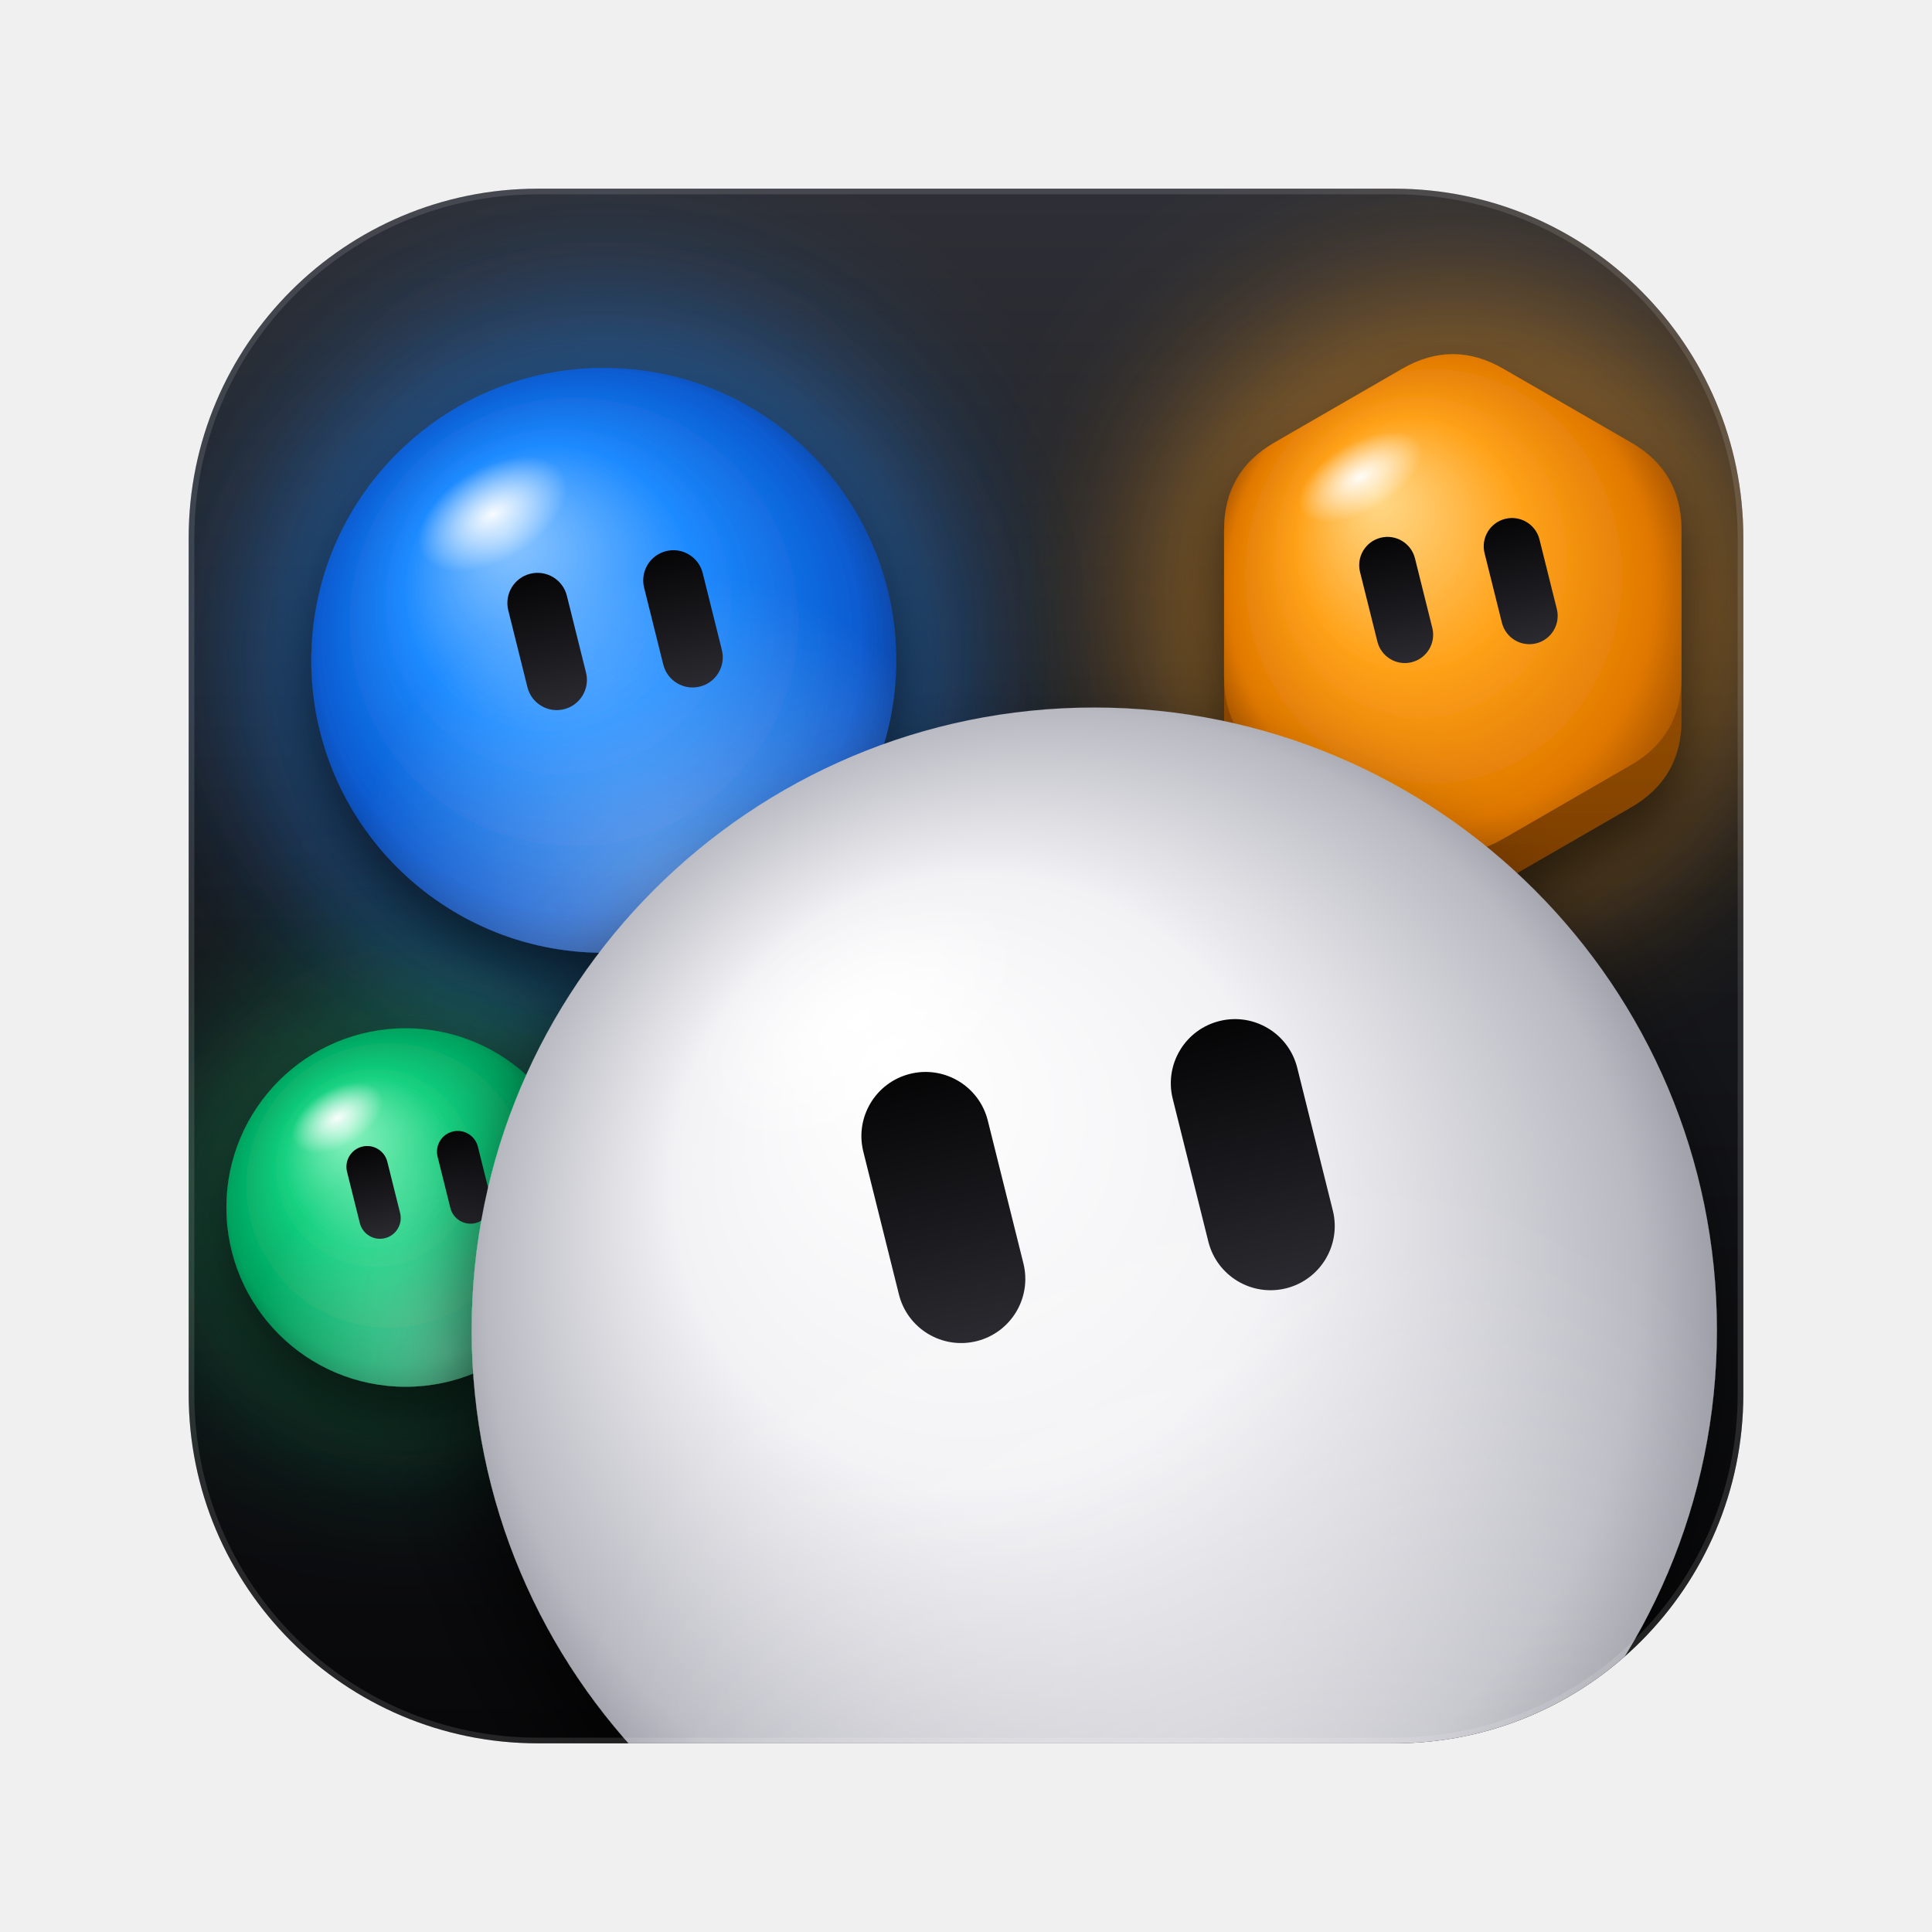
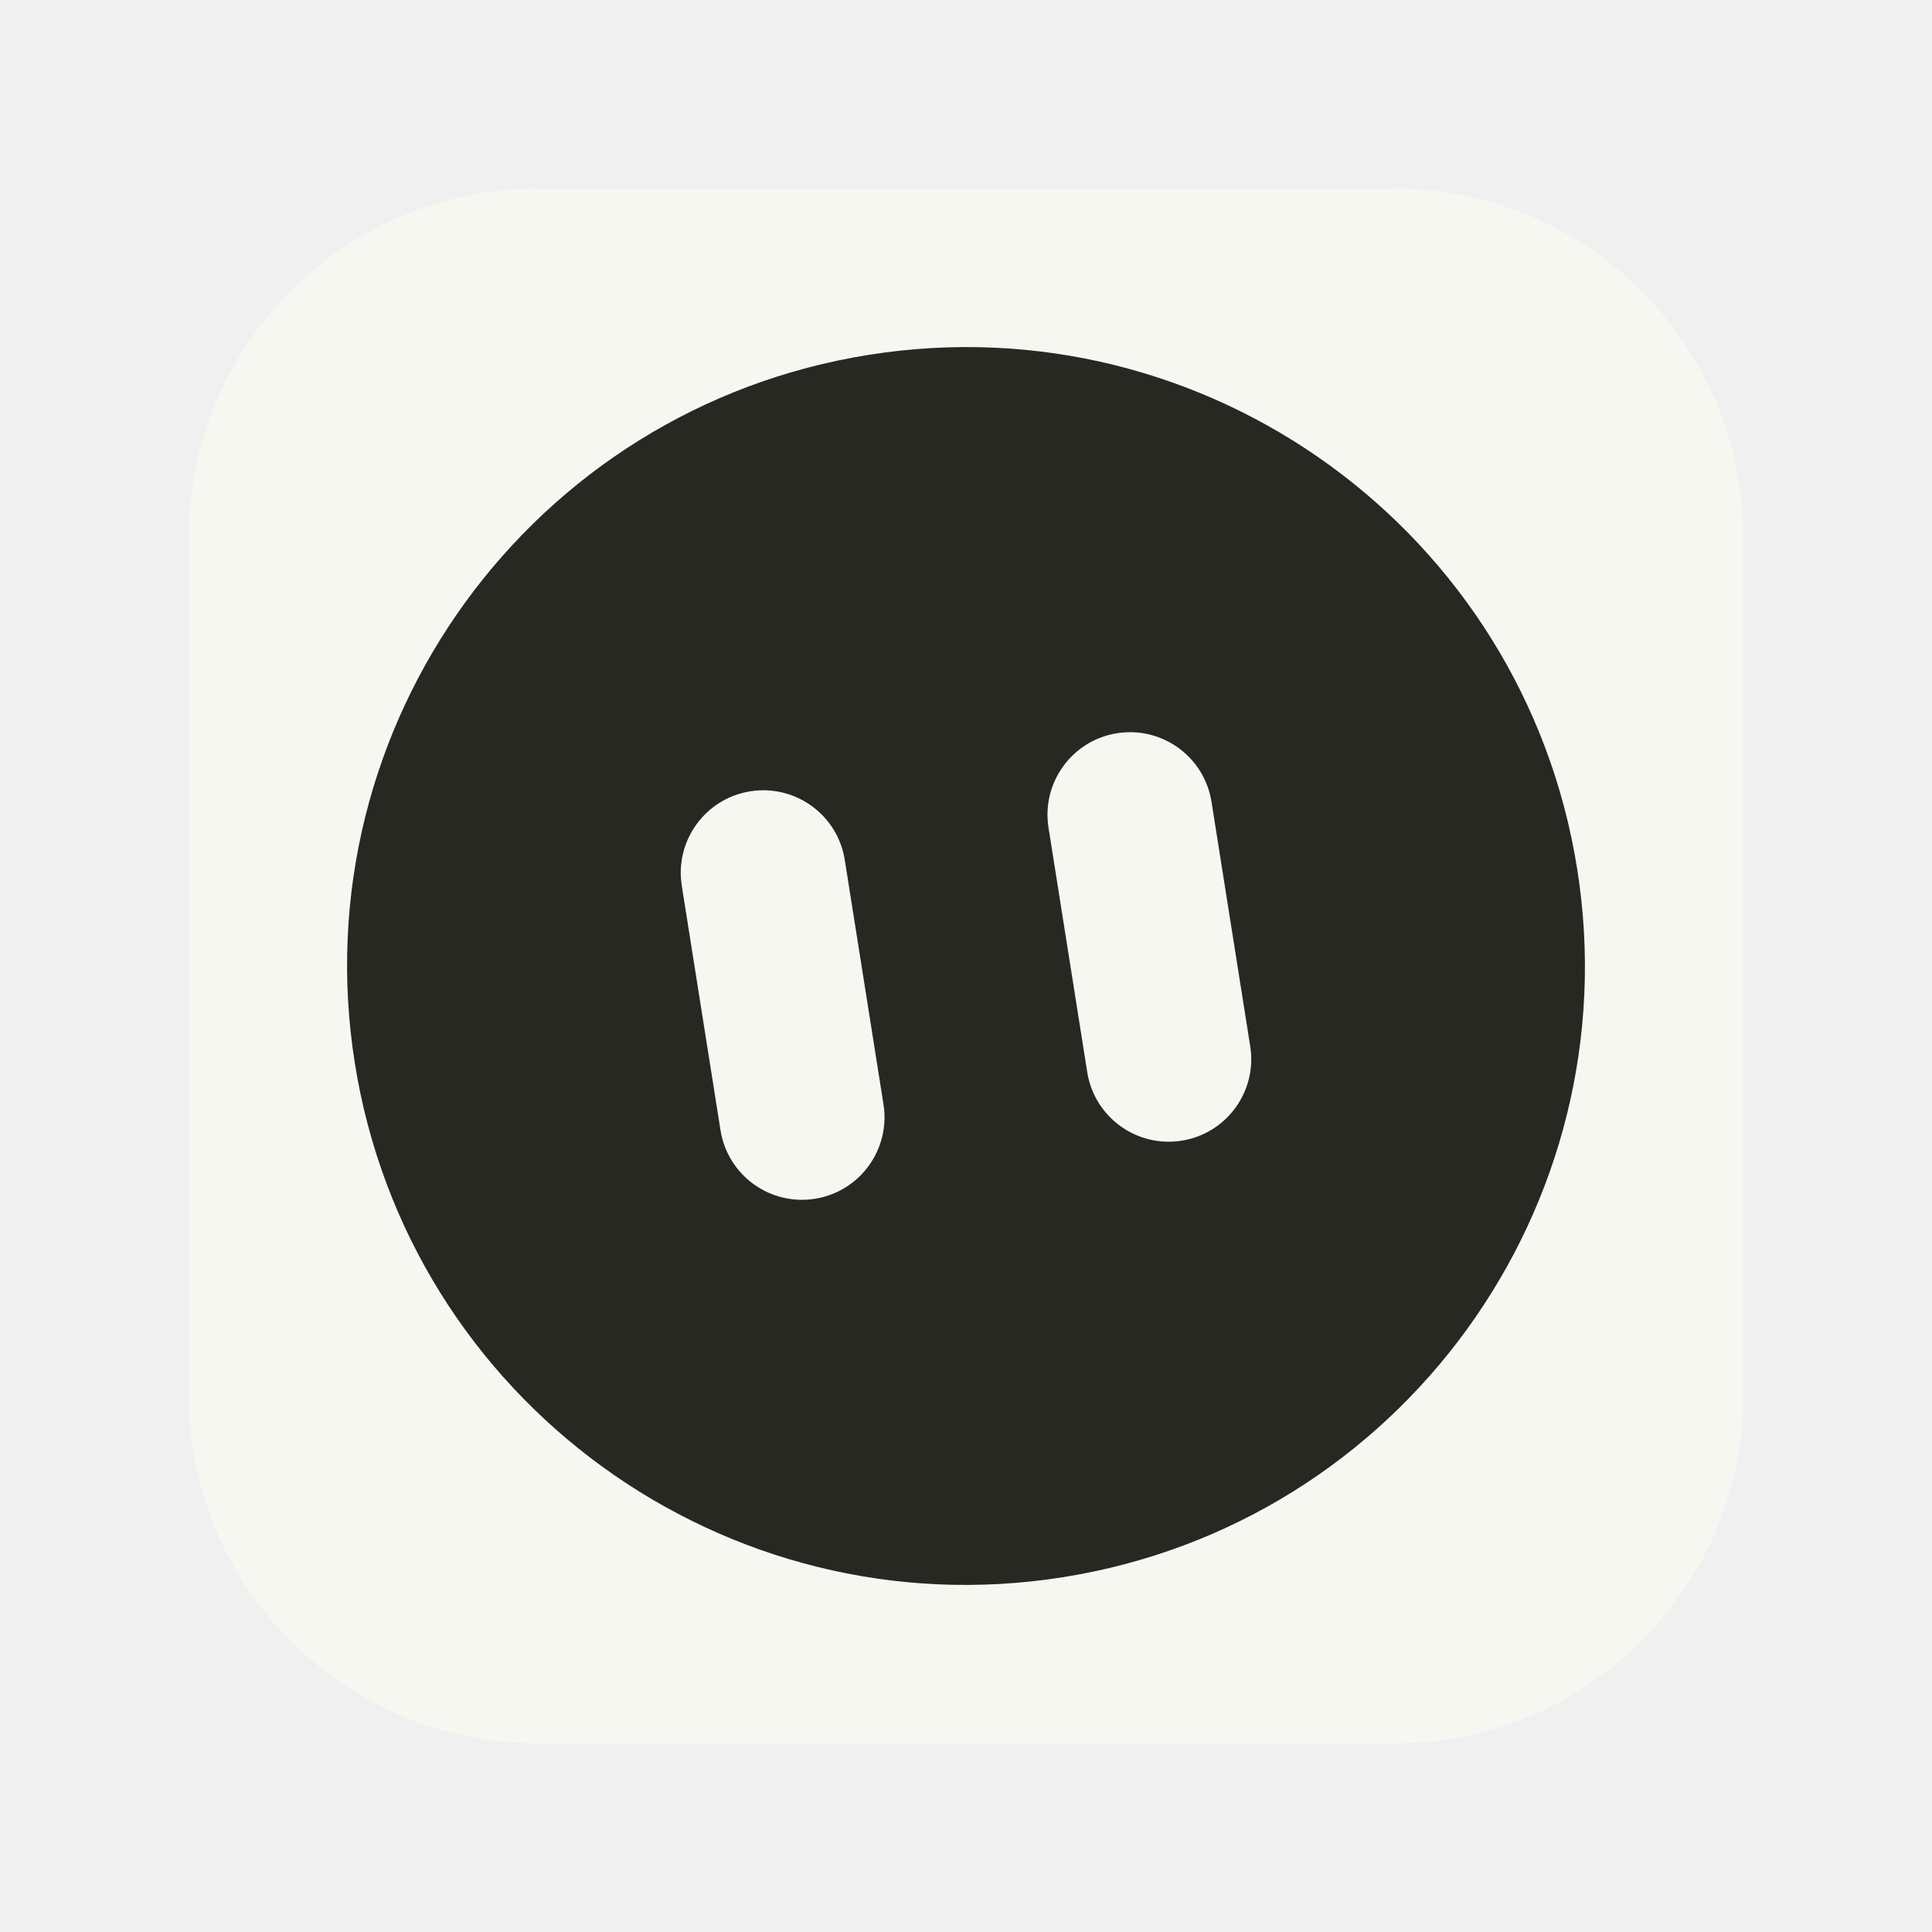
- <svg xmlns="http://www.w3.org/2000/svg" viewBox="0 0 1024 1024" width="1024" height="1024">
-   <defs>
-     <linearGradient id="bg" x1="0" y1="0" x2="0" y2="1">
-       <stop offset="0" stop-color="#2E2F36" />
-       <stop offset=".5" stop-color="#16171B" />
-       <stop offset="1" stop-color="#08080A" />
-     </linearGradient>
-     <radialGradient id="w" cx=".5" cy=".5" r=".55" fx=".33" fy=".28">
-       <stop offset="0" stop-color="#FFFFFF" />
-       <stop offset=".45" stop-color="#F2F2F5" />
-       <stop offset=".85" stop-color="#B9B9C2" />
-       <stop offset="1" stop-color="#8C8C96" />
-     </radialGradient>
-     <radialGradient id="b" cx=".5" cy=".5" r=".55" fx=".33" fy=".28">
-       <stop offset="0" stop-color="#8CC6FF" />
-       <stop offset=".45" stop-color="#1E8BFF" />
-       <stop offset=".85" stop-color="#0A5BD0" />
-       <stop offset="1" stop-color="#063E94" />
-     </radialGradient>
-     <radialGradient id="o" cx=".5" cy=".5" r=".55" fx=".33" fy=".28">
-       <stop offset="0" stop-color="#FFD98A" />
-       <stop offset=".45" stop-color="#FFA21A" />
-       <stop offset=".85" stop-color="#E07800" />
-       <stop offset="1" stop-color="#A85500" />
-     </radialGradient>
-     <radialGradient id="g" cx=".5" cy=".5" r=".55" fx=".33" fy=".28">
-       <stop offset="0" stop-color="#8BF2BF" />
-       <stop offset=".45" stop-color="#14D07F" />
-       <stop offset=".85" stop-color="#00A35F" />
-       <stop offset="1" stop-color="#007443" />
-     </radialGradient>
-     <linearGradient id="hexside" x1="0" y1="0" x2="0" y2="1">
-       <stop offset="0" stop-color="#B85F00" />
-       <stop offset="1" stop-color="#7A3E00" />
-     </linearGradient>
-     <linearGradient id="eye" x1="0" y1="0" x2="0" y2="1">
-       <stop offset="0" stop-color="#050506" />
-       <stop offset="1" stop-color="#2A2A30" />
-     </linearGradient>
-     <radialGradient id="spec" cx=".5" cy=".5" r=".5">
-       <stop offset="0" stop-color="#FFFFFF" stop-opacity=".95" />
-       <stop offset="1" stop-color="#FFFFFF" stop-opacity="0" />
-     </radialGradient>
-     <radialGradient id="bounce" cx=".62" cy=".9" r=".55">
-       <stop offset="0" stop-color="#FFFFFF" stop-opacity=".35" />
-       <stop offset="1" stop-color="#FFFFFF" stop-opacity="0" />
-     </radialGradient>
-     <filter id="glow" x="-60%" y="-60%" width="220%" height="220%">
-       <feGaussianBlur stdDeviation="40" />
-     </filter>
-     <filter id="sh" x="-40%" y="-40%" width="180%" height="180%">
-       <feGaussianBlur in="SourceAlpha" stdDeviation="26" />
-       <feOffset dy="34" result="b" />
-       <feFlood flood-color="#000" flood-opacity=".7" />
-       <feComposite in2="b" operator="in" />
-       <feMerge>
-         <feMergeNode />
-         <feMergeNode in="SourceGraphic" />
-       </feMerge>
-     </filter>
-     <filter id="shs" x="-40%" y="-40%" width="180%" height="180%">
-       <feGaussianBlur in="SourceAlpha" stdDeviation="14" />
-       <feOffset dy="16" result="b" />
-       <feFlood flood-color="#000" flood-opacity=".6" />
-       <feComposite in2="b" operator="in" />
-       <feMerge>
-         <feMergeNode />
-         <feMergeNode in="SourceGraphic" />
-       </feMerge>
-     </filter>
-     <filter id="blur8">
-       <feGaussianBlur stdDeviation="8" />
-     </filter>
-     <clipPath id="c">
-       <rect x="100" y="100" width="824" height="824" rx="185" />
-     </clipPath>
-   </defs>
-   <rect x="100" y="100" width="824" height="824" rx="185" fill="url(#bg)" />
-   <g clip-path="url(#c)">
-     <circle cx="320" cy="350" r="190" fill="#1E8BFF" opacity=".45" filter="url(#glow)" />
-     <circle cx="770" cy="320" r="170" fill="#FFA21A" opacity=".42" filter="url(#glow)" />
-     <circle cx="215" cy="640" r="120" fill="#14D07F" opacity=".35" filter="url(#glow)" />
-     <g filter="url(#shs)">
-       <circle cx="320" cy="350" r="155" fill="url(#b)" />
+ <svg xmlns="http://www.w3.org/2000/svg" width="1024" height="1024" viewBox="0 0 1024 1024">
+   <rect x="100" y="100" width="824" height="824" rx="185" fill="#f7f7f2" />
+   <svg x="184" y="184" width="656" height="656" viewBox="0 0 30 30">
+     <g transform="rotate(-9 15 15)">
+       <circle cx="15" cy="15" r="15" fill="#262821" />
+       <g fill="#f7f7f2">
+         <rect x="8.5" y="10" width="4" height="10" rx="2" />
+         <rect x="17.5" y="10" width="4" height="10" rx="2" />
+       </g>
    </g>
-     <circle cx="320" cy="350" r="155" fill="url(#bounce)" />
-     <ellipse cx="261.1" cy="272.5" rx="43.4" ry="24.8" fill="url(#spec)" transform="rotate(-30 261.1 272.5)" />
-     <rect x="274.0" y="303.0" width="32" height="74" rx="16.0" fill="url(#eye)" transform="rotate(-14 290 340)" />
-     <rect x="346.0" y="291.0" width="32" height="74" rx="16.0" fill="url(#eye)" transform="rotate(-14 362 328)" />
-     <g filter="url(#shs)">
-       <path d="M743.3 217.8Q770.0 202.4 796.7 217.8L864.6 257.0Q891.2 272.4 891.2 303.2L891.2 381.6Q891.2 412.4 864.6 427.8L796.7 467.0Q770.0 482.4 743.3 467.0L675.4 427.8Q648.8 412.4 648.8 381.6L648.8 303.2Q648.8 272.4 675.4 257.0Z" fill="url(#hexside)" />
-       <path d="M743.3 195.4Q770.0 180.0 796.7 195.4L864.6 234.6Q891.2 250.0 891.2 280.8L891.2 359.2Q891.2 390.0 864.6 405.4L796.7 444.6Q770.0 460.0 743.3 444.6L675.4 405.4Q648.8 390.0 648.8 359.2L648.8 280.8Q648.8 250.0 675.4 234.6Z" fill="url(#o)" />
-     </g>
-     <ellipse cx="721.0" cy="252.8" rx="36.4" ry="18.2" fill="url(#spec)" transform="rotate(-30 721.0 252.8)" />
-     <rect x="725.0" y="284.0" width="30" height="68" rx="15.0" fill="url(#eye)" transform="rotate(-14 740 318)" />
-     <rect x="791.0" y="274.0" width="30" height="68" rx="15.0" fill="url(#eye)" transform="rotate(-14 806 308)" />
-     <g filter="url(#shs)">
-       <circle cx="215" cy="640" r="95" fill="url(#g)" />
-     </g>
-     <circle cx="215" cy="640" r="95" fill="url(#bounce)" />
-     <ellipse cx="178.9" cy="592.5" rx="26.6" ry="15.2" fill="url(#spec)" transform="rotate(-30 178.9 592.5)" />
-     <rect x="187.0" y="607.0" width="22" height="50" rx="11.0" fill="url(#eye)" transform="rotate(-14 198 632)" />
-     <rect x="235.0" y="599.0" width="22" height="50" rx="11.0" fill="url(#eye)" transform="rotate(-14 246 624)" />
-     <g filter="url(#sh)">
-       <circle cx="580" cy="705" r="330" fill="url(#w)" />
-     </g>
-     <circle cx="580" cy="705" r="330" fill="url(#bounce)" />
-     <ellipse cx="454.6" cy="540.0" rx="92.4" ry="52.8" fill="url(#spec)" transform="rotate(-30 454.6 540.0)" />
-     <rect x="466.0" y="567.0" width="68" height="146" rx="34.0" fill="url(#eye)" transform="rotate(-14 500 640)" />
-     <rect x="630.0" y="539.0" width="68" height="146" rx="34.0" fill="url(#eye)" transform="rotate(-14 664 612)" />
-   </g>
-   <rect x="101.5" y="101.5" width="821" height="821" rx="183.5" fill="none" stroke="#FFFFFF" stroke-opacity=".12" stroke-width="3" />
+   </svg>
</svg>
